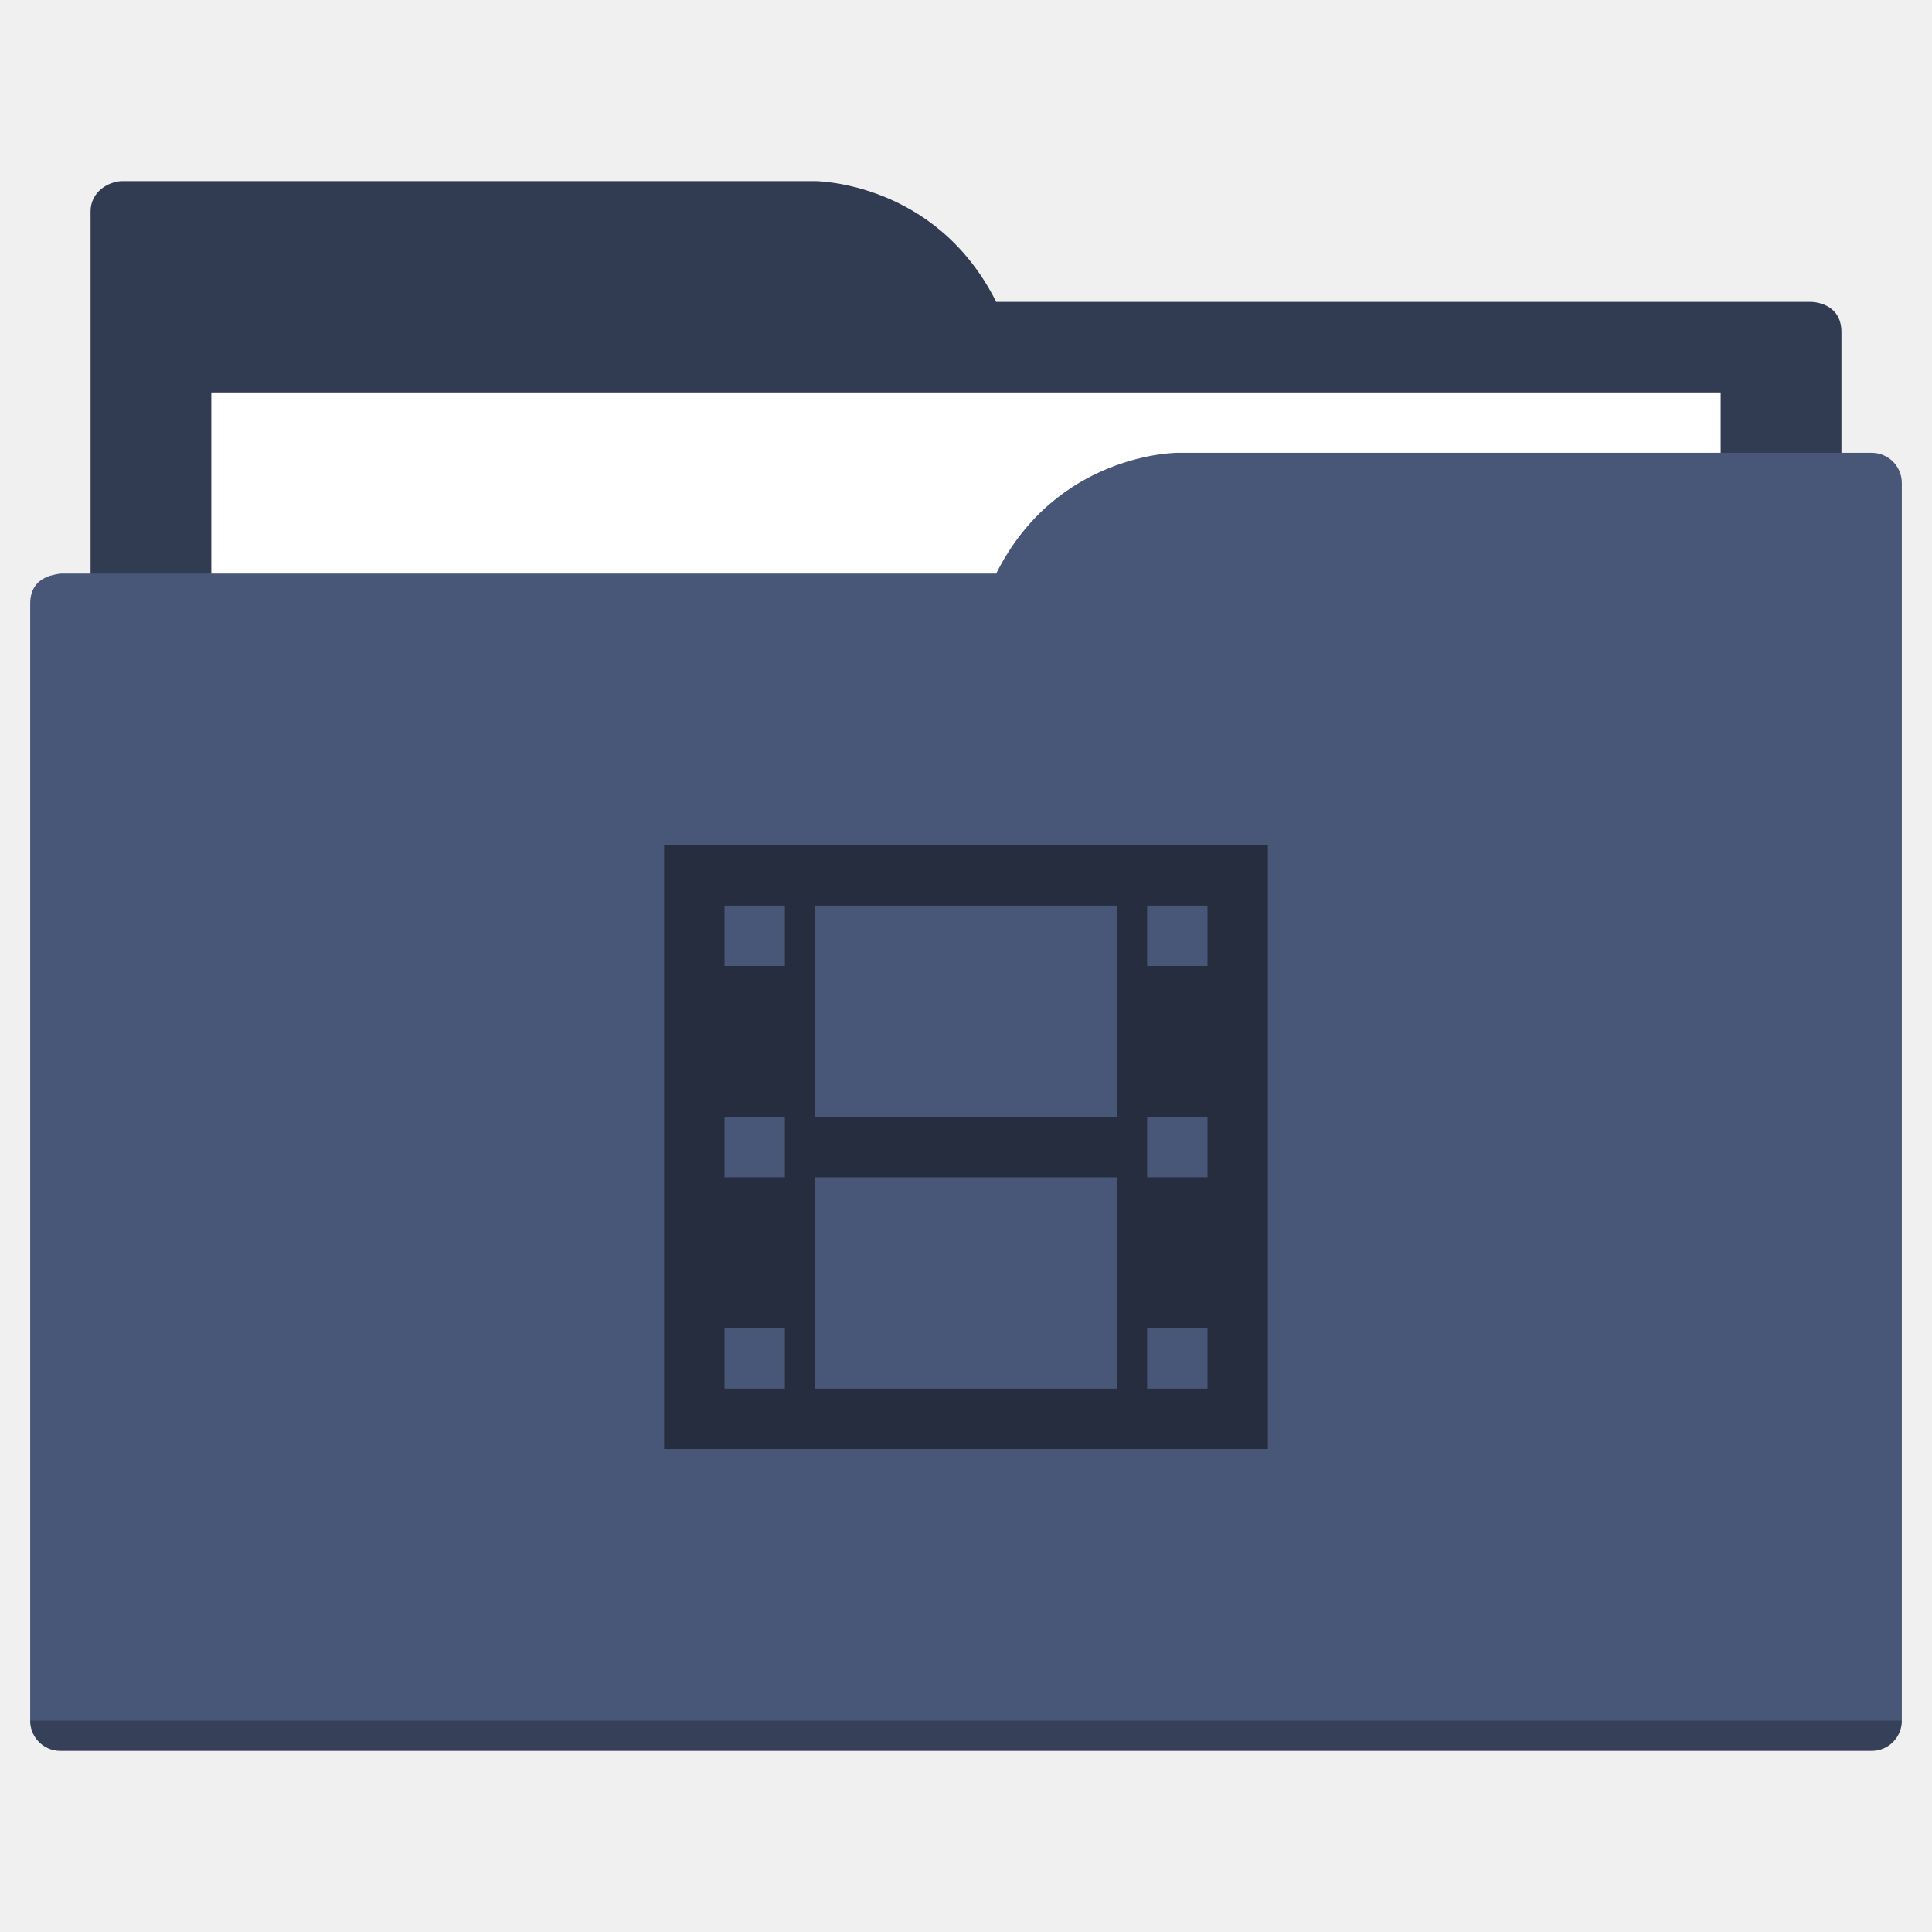
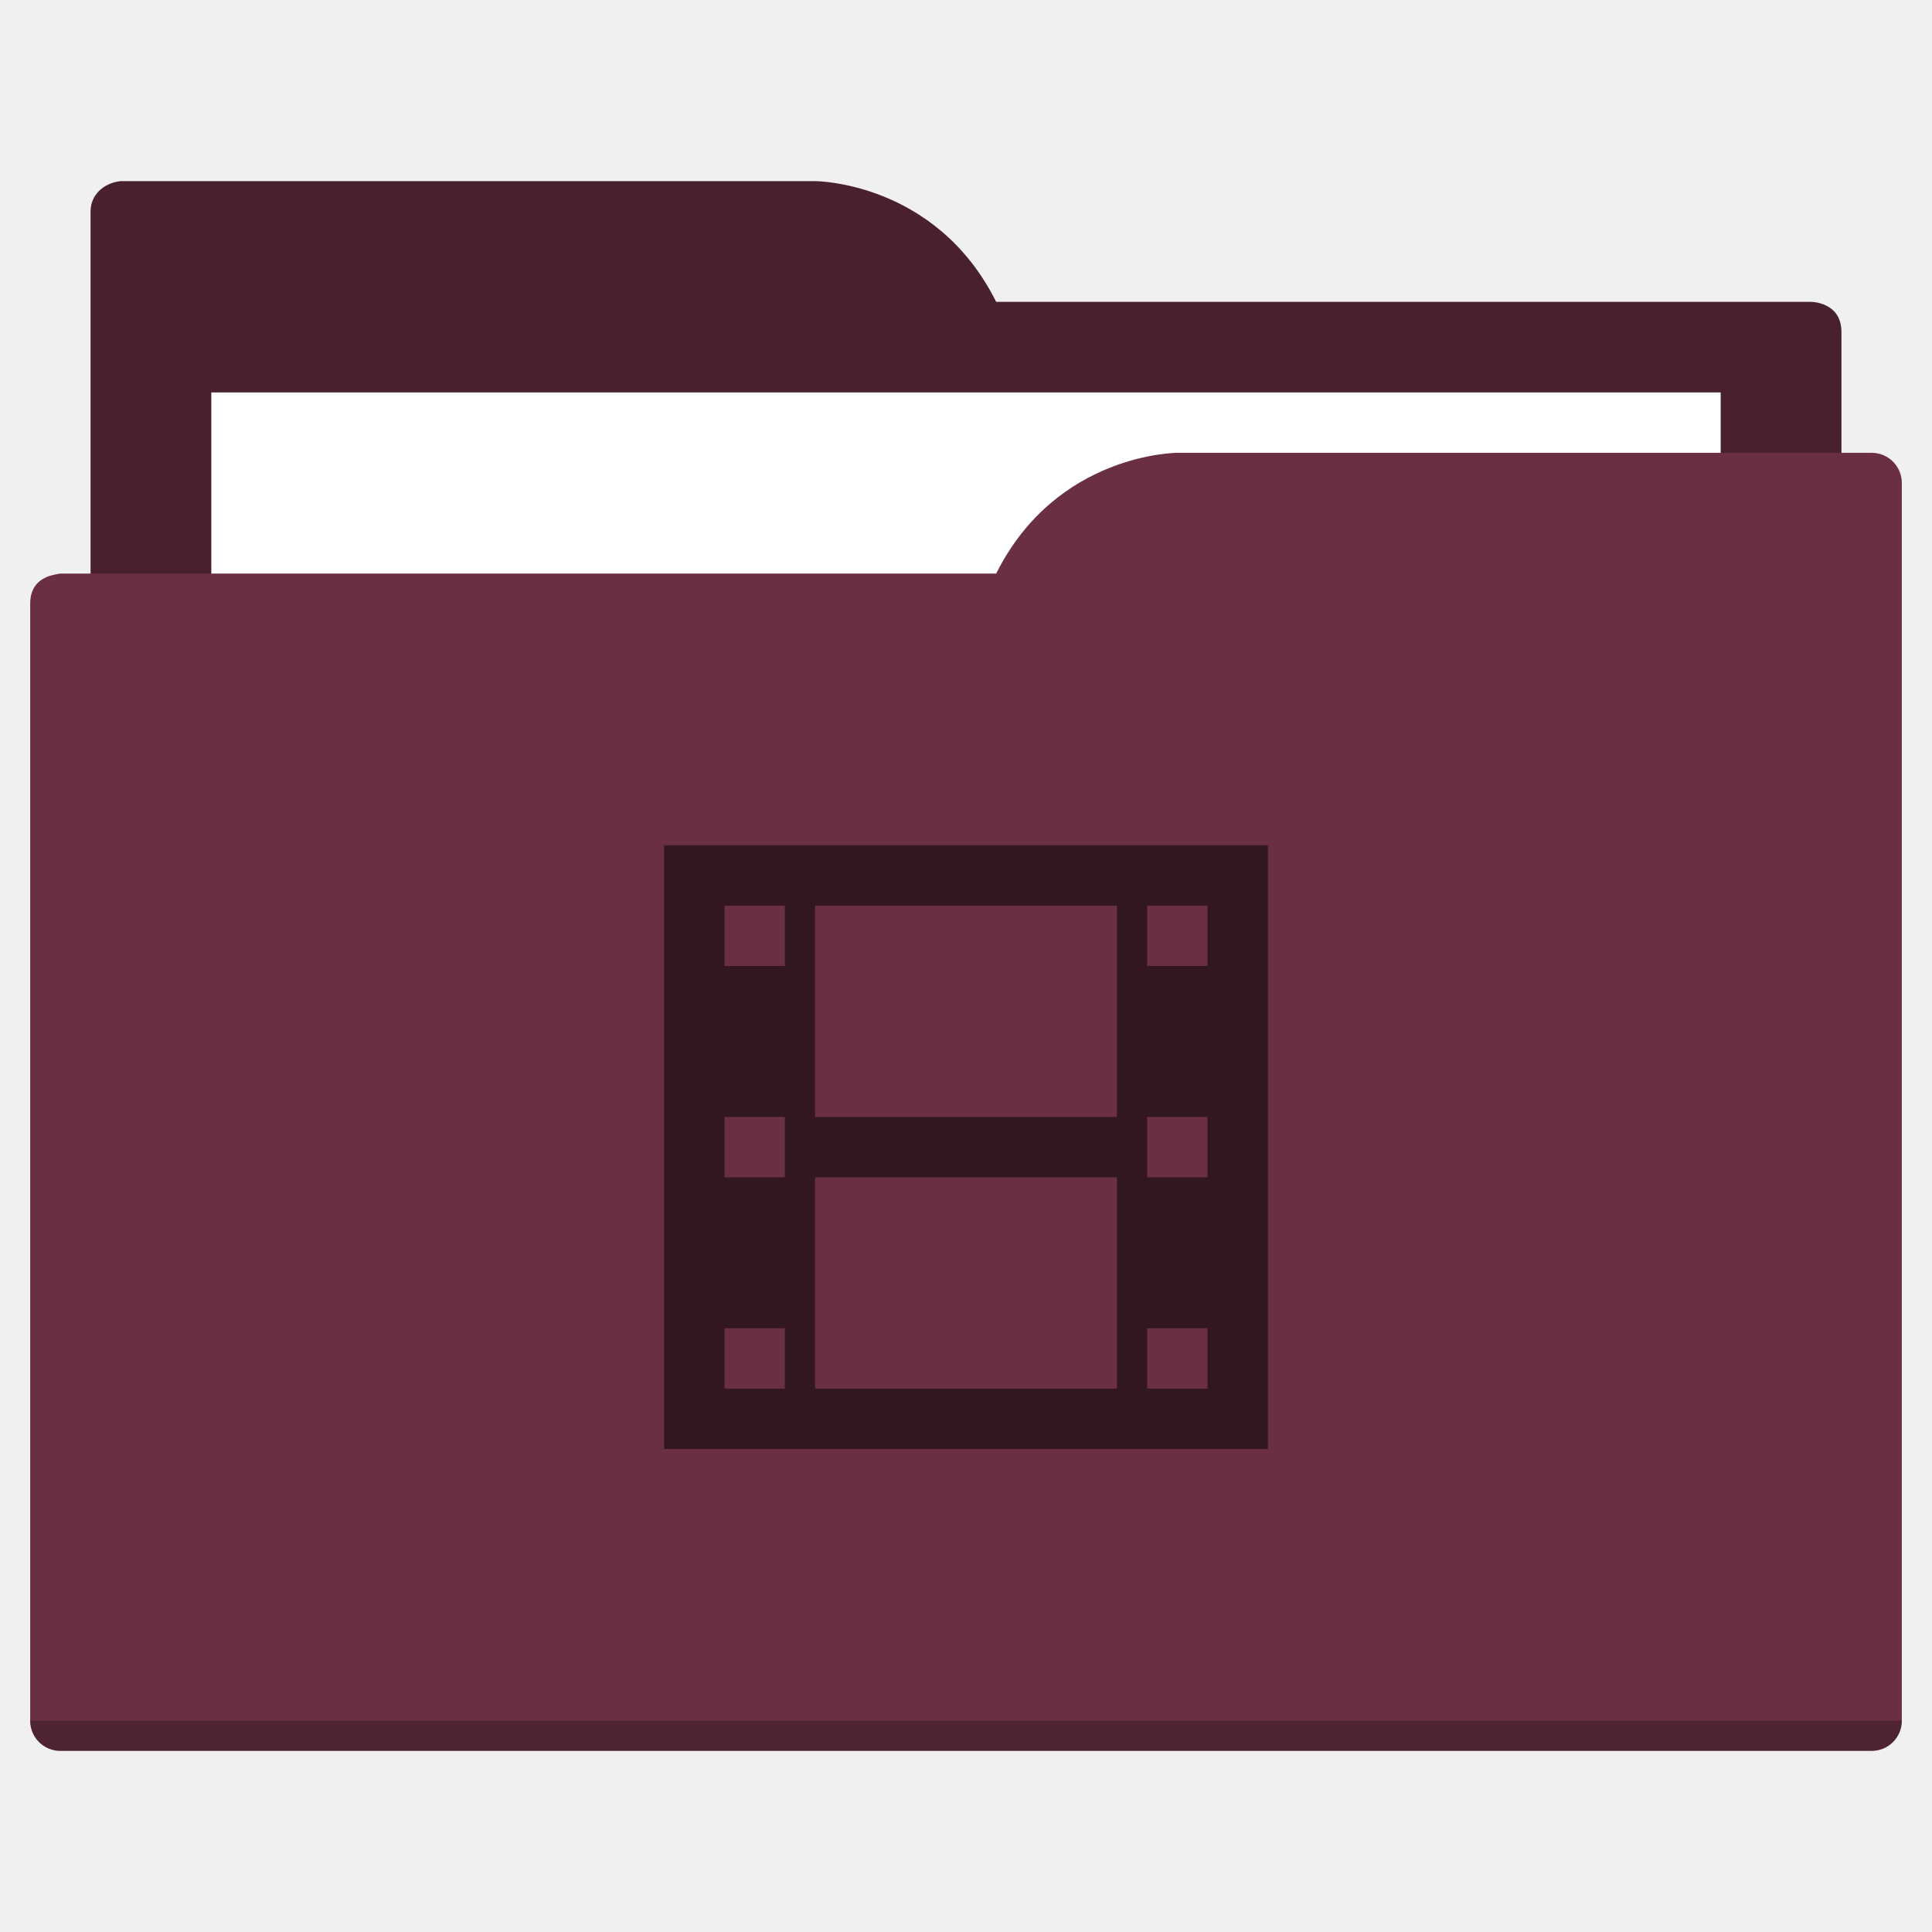
<svg xmlns="http://www.w3.org/2000/svg" width="64" height="64" id="svg5453" version="1.1" viewBox="0 0 64 64">
  <defs id="defs5455" />
  <g id="layer1" transform="translate(-384.5714,-483.798)">
-     <path style="fill:#313b51;fill-opacity:1;fill-rule:evenodd;stroke:none;stroke-width:1px;stroke-linecap:butt;stroke-linejoin:miter;stroke-opacity:1" d="M 4 6 C 3.449 6.055 3 6.446 3 7 L 3 9 L 3 49 L 61 49 L 61 14 L 61 13 L 61 11 C 61 10 60 10 60 10 L 58 10 L 37 10 L 33 10 C 31 6 27 6 27 6 L 5 6 L 4 6 z " transform="translate(384.5714,483.798)" id="folderTab" />
+     <path style="fill:#48212d;fill-opacity:1;fill-rule:evenodd;stroke:none;stroke-width:1px;stroke-linecap:butt;stroke-linejoin:miter;stroke-opacity:1" d="M 4 6 C 3.449 6.055 3 6.446 3 7 L 3 9 L 3 49 L 61 49 L 61 14 L 61 13 L 61 11 C 61 10 60 10 60 10 L 58 10 L 37 10 L 33 10 C 31 6 27 6 27 6 L 5 6 L 4 6 z " transform="translate(384.5714,483.798)" id="folderTab" />
    <path style="color:#000000;text-decoration:none;text-decoration-line:none;text-decoration-style:solid;text-decoration-color:#000000;white-space:normal;clip-rule:nonzero;display:inline;overflow:visible;visibility:visible;opacity:1;isolation:auto;mix-blend-mode:normal;color-interpolation:sRGB;color-interpolation-filters:linearRGB;solid-color:#000000;solid-opacity:1;fill:#ffffff;fill-opacity:1;fill-rule:nonzero;stroke:none;stroke-width:1;stroke-linecap:butt;stroke-linejoin:miter;stroke-miterlimit:4;stroke-dasharray:none;stroke-dashoffset:0;stroke-opacity:1;color-rendering:auto;image-rendering:auto;shape-rendering:auto;text-rendering:auto;enable-background:accumulate" d="m 391.571,496.798 50,0 0,32 -50,0 z" id="folderPaper" />
-     <path style="fill:#485777;fill-opacity:1;fill-rule:evenodd;stroke:none;stroke-width:1px;stroke-linecap:butt;stroke-linejoin:miter;stroke-opacity:1" d="M 39 15 C 39 15 35 15 33 19 L 29 19 L 4 19 L 2 19 C 2 19 1.868 19.017 1.711 19.059 C 1.665 19.073 1.619 19.081 1.576 19.102 C 1.302 19.211 1 19.445 1 20 L 1 22 L 1 23 L 1 57 C 1 57.554 1.446 58 2 58 L 62 58 C 62.554 58 63 57.554 63 57 L 63 18 L 63 16 C 63 15.446 62.554 15 62 15 L 61 15 L 39 15 z " transform="translate(384.5714,483.798)" id="folderFront" />
+     <path style="fill:#6a3042;fill-opacity:1;fill-rule:evenodd;stroke:none;stroke-width:1px;stroke-linecap:butt;stroke-linejoin:miter;stroke-opacity:1" d="M 39 15 C 39 15 35 15 33 19 L 29 19 L 4 19 L 2 19 C 2 19 1.868 19.017 1.711 19.059 C 1.665 19.073 1.619 19.081 1.576 19.102 C 1.302 19.211 1 19.445 1 20 L 1 22 L 1 23 L 1 57 C 1 57.554 1.446 58 2 58 L 62 58 C 62.554 58 63 57.554 63 57 L 63 18 L 63 16 C 63 15.446 62.554 15 62 15 L 61 15 L 39 15 z " transform="translate(384.5714,483.798)" id="folderFront" />
    <path style="opacity:0.25;fill:#000000;fill-opacity:1;stroke:none" d="m 385.571,540.798 c 0,0.554 0.446,1 1,1 l 60,0 c 0.554,0 1,-0.446 1,-1 z" id="folderShadow" />
-     <path style="color:#000000;clip-rule:nonzero;display:inline;overflow:visible;visibility:visible;opacity:1;isolation:auto;mix-blend-mode:normal;color-interpolation:sRGB;color-interpolation-filters:linearRGB;solid-color:#000000;solid-opacity:1;fill:#252d3e;fill-opacity:1;fill-rule:nonzero;stroke:none;stroke-width:1;stroke-linecap:butt;stroke-linejoin:miter;stroke-miterlimit:4;stroke-dasharray:none;stroke-dashoffset:0;stroke-opacity:1;color-rendering:auto;image-rendering:auto;shape-rendering:auto;text-rendering:auto;enable-background:accumulate" d="m 22,28 0,20 20,0 0,-20 -20,0 z m 2,2 2,0 0,2 -2,0 0,-2 z m 3,0 10,0 0,7 -10,0 0,-7 z m 11,0 2,0 0,2 -2,0 0,-2 z m -14,7 2,0 0,2 -2,0 0,-2 z m 14,0 2,0 0,2 -2,0 0,-2 z m -11,2 10,0 0,7 -10,0 0,-7 z m -3,5 2,0 0,2 -2,0 0,-2 z m 14,0 2,0 0,2 -2,0 0,-2 z" transform="translate(384.5714,483.798)" id="folderGlyph" />
-     <rect style="color:#000000;clip-rule:nonzero;display:inline;overflow:visible;visibility:visible;opacity:1;isolation:auto;mix-blend-mode:normal;color-interpolation:sRGB;color-interpolation-filters:linearRGB;solid-color:#000000;solid-opacity:1;fill:#313b51;fill-opacity:1;fill-rule:nonzero;stroke:none;stroke-width:1;stroke-linecap:butt;stroke-linejoin:miter;stroke-miterlimit:4;stroke-dasharray:none;stroke-dashoffset:0;stroke-opacity:1;color-rendering:auto;image-rendering:auto;shape-rendering:auto;text-rendering:auto;enable-background:accumulate" id="rect4157" width="5" height="5" x="377.571" y="483.798" />
-     <rect style="color:#000000;clip-rule:nonzero;display:inline;overflow:visible;visibility:visible;opacity:1;isolation:auto;mix-blend-mode:normal;color-interpolation:sRGB;color-interpolation-filters:linearRGB;solid-color:#000000;solid-opacity:1;fill:#485777;fill-opacity:1;fill-rule:nonzero;stroke:none;stroke-width:1;stroke-linecap:butt;stroke-linejoin:miter;stroke-miterlimit:4;stroke-dasharray:none;stroke-dashoffset:0;stroke-opacity:1;color-rendering:auto;image-rendering:auto;shape-rendering:auto;text-rendering:auto;enable-background:accumulate" id="rect4157-5" width="5" height="5" x="377.571" y="491.798" />
-     <rect style="color:#000000;clip-rule:nonzero;display:inline;overflow:visible;visibility:visible;opacity:1;isolation:auto;mix-blend-mode:normal;color-interpolation:sRGB;color-interpolation-filters:linearRGB;solid-color:#000000;solid-opacity:1;fill:#252d3e;fill-opacity:1;fill-rule:nonzero;stroke:none;stroke-width:1;stroke-linecap:butt;stroke-linejoin:miter;stroke-miterlimit:4;stroke-dasharray:none;stroke-dashoffset:0;stroke-opacity:1;color-rendering:auto;image-rendering:auto;shape-rendering:auto;text-rendering:auto;enable-background:accumulate" id="rect4157-8" width="5" height="5" x="377.571" y="499.798" />
+     <path style="color:#000000;clip-rule:nonzero;display:inline;overflow:visible;visibility:visible;opacity:1;isolation:auto;mix-blend-mode:normal;color-interpolation:sRGB;color-interpolation-filters:linearRGB;solid-color:#000000;solid-opacity:1;fill:#331720;fill-opacity:1;fill-rule:nonzero;stroke:none;stroke-width:1;stroke-linecap:butt;stroke-linejoin:miter;stroke-miterlimit:4;stroke-dasharray:none;stroke-dashoffset:0;stroke-opacity:1;color-rendering:auto;image-rendering:auto;shape-rendering:auto;text-rendering:auto;enable-background:accumulate" d="m 22,28 0,20 20,0 0,-20 -20,0 z m 2,2 2,0 0,2 -2,0 0,-2 z m 3,0 10,0 0,7 -10,0 0,-7 z m 11,0 2,0 0,2 -2,0 0,-2 z m -14,7 2,0 0,2 -2,0 0,-2 z m 14,0 2,0 0,2 -2,0 0,-2 z m -11,2 10,0 0,7 -10,0 0,-7 z m -3,5 2,0 0,2 -2,0 0,-2 z m 14,0 2,0 0,2 -2,0 0,-2 z" transform="translate(384.5714,483.798)" id="folderGlyph" />
+     <rect style="color:#000000;clip-rule:nonzero;display:inline;overflow:visible;visibility:visible;opacity:1;isolation:auto;mix-blend-mode:normal;color-interpolation:sRGB;color-interpolation-filters:linearRGB;solid-color:#000000;solid-opacity:1;fill:#48212d;fill-opacity:1;fill-rule:nonzero;stroke:none;stroke-width:1;stroke-linecap:butt;stroke-linejoin:miter;stroke-miterlimit:4;stroke-dasharray:none;stroke-dashoffset:0;stroke-opacity:1;color-rendering:auto;image-rendering:auto;shape-rendering:auto;text-rendering:auto;enable-background:accumulate" id="rect4157" width="5" height="5" x="377.571" y="483.798" />
+     <rect style="color:#000000;clip-rule:nonzero;display:inline;overflow:visible;visibility:visible;opacity:1;isolation:auto;mix-blend-mode:normal;color-interpolation:sRGB;color-interpolation-filters:linearRGB;solid-color:#000000;solid-opacity:1;fill:#6a3042;fill-opacity:1;fill-rule:nonzero;stroke:none;stroke-width:1;stroke-linecap:butt;stroke-linejoin:miter;stroke-miterlimit:4;stroke-dasharray:none;stroke-dashoffset:0;stroke-opacity:1;color-rendering:auto;image-rendering:auto;shape-rendering:auto;text-rendering:auto;enable-background:accumulate" id="rect4157-5" width="5" height="5" x="377.571" y="491.798" />
+     <rect style="color:#000000;clip-rule:nonzero;display:inline;overflow:visible;visibility:visible;opacity:1;isolation:auto;mix-blend-mode:normal;color-interpolation:sRGB;color-interpolation-filters:linearRGB;solid-color:#000000;solid-opacity:1;fill:#331720;fill-opacity:1;fill-rule:nonzero;stroke:none;stroke-width:1;stroke-linecap:butt;stroke-linejoin:miter;stroke-miterlimit:4;stroke-dasharray:none;stroke-dashoffset:0;stroke-opacity:1;color-rendering:auto;image-rendering:auto;shape-rendering:auto;text-rendering:auto;enable-background:accumulate" id="rect4157-8" width="5" height="5" x="377.571" y="499.798" />
  </g>
</svg>
